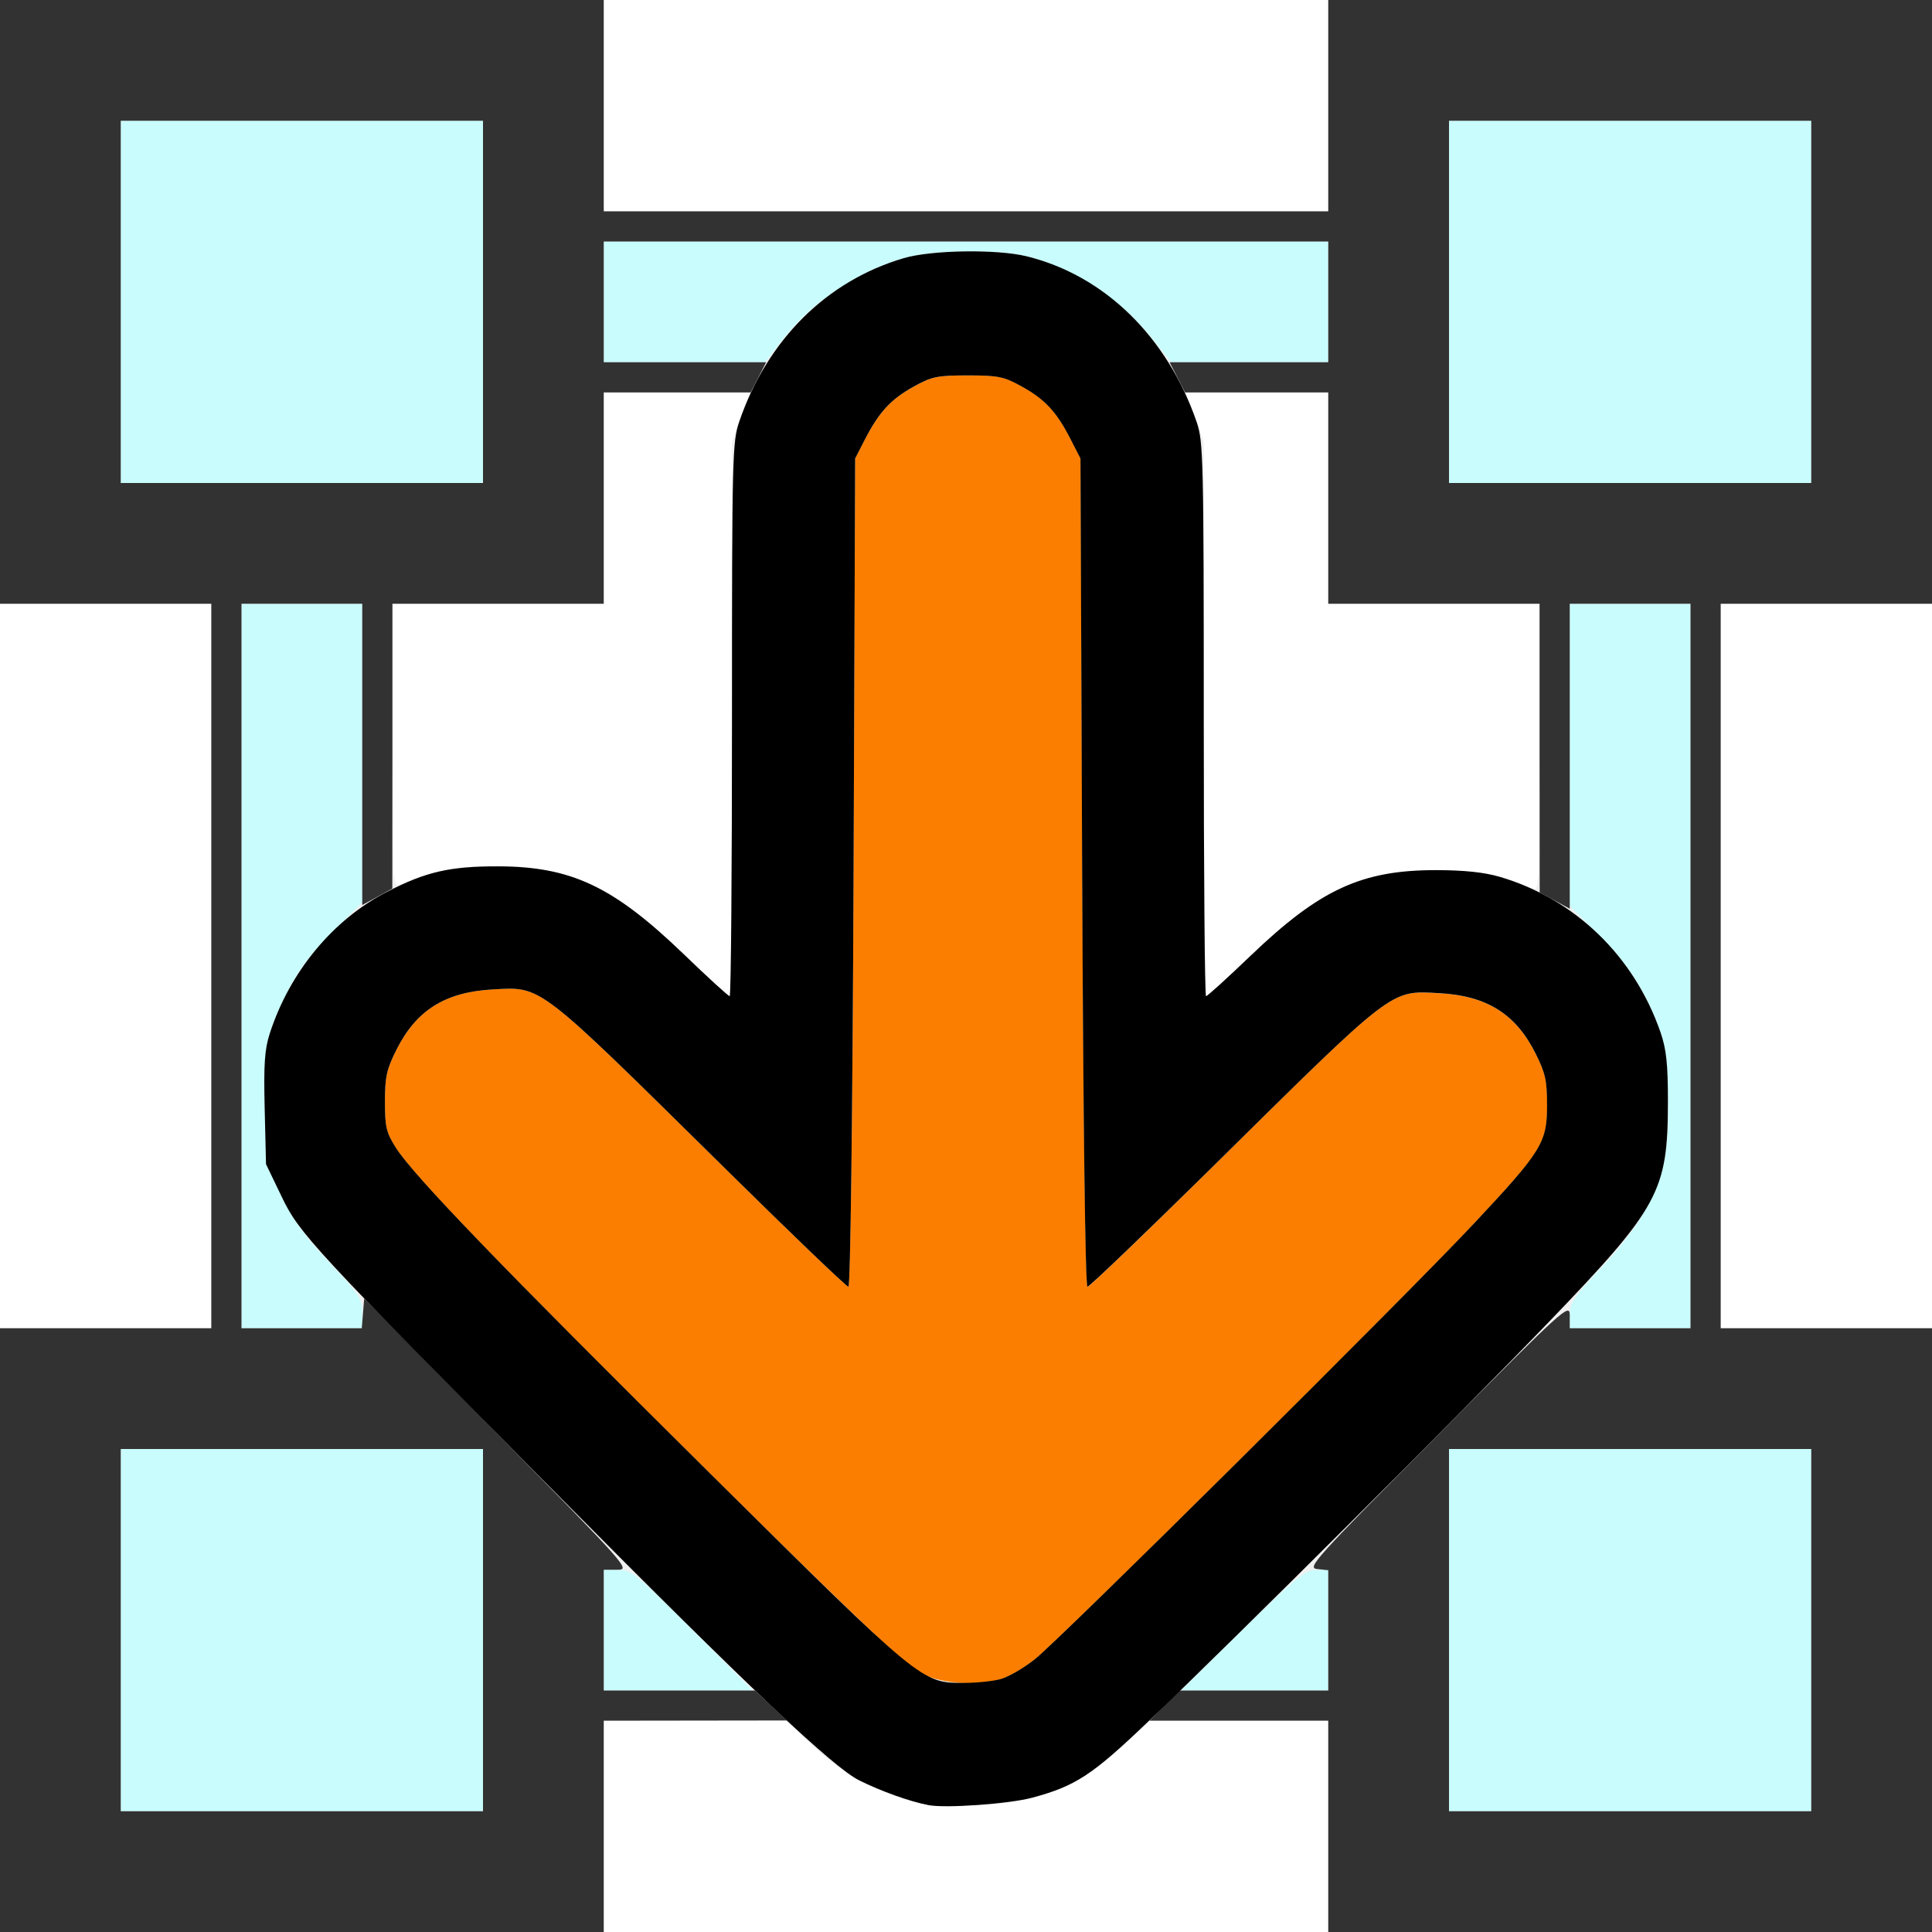
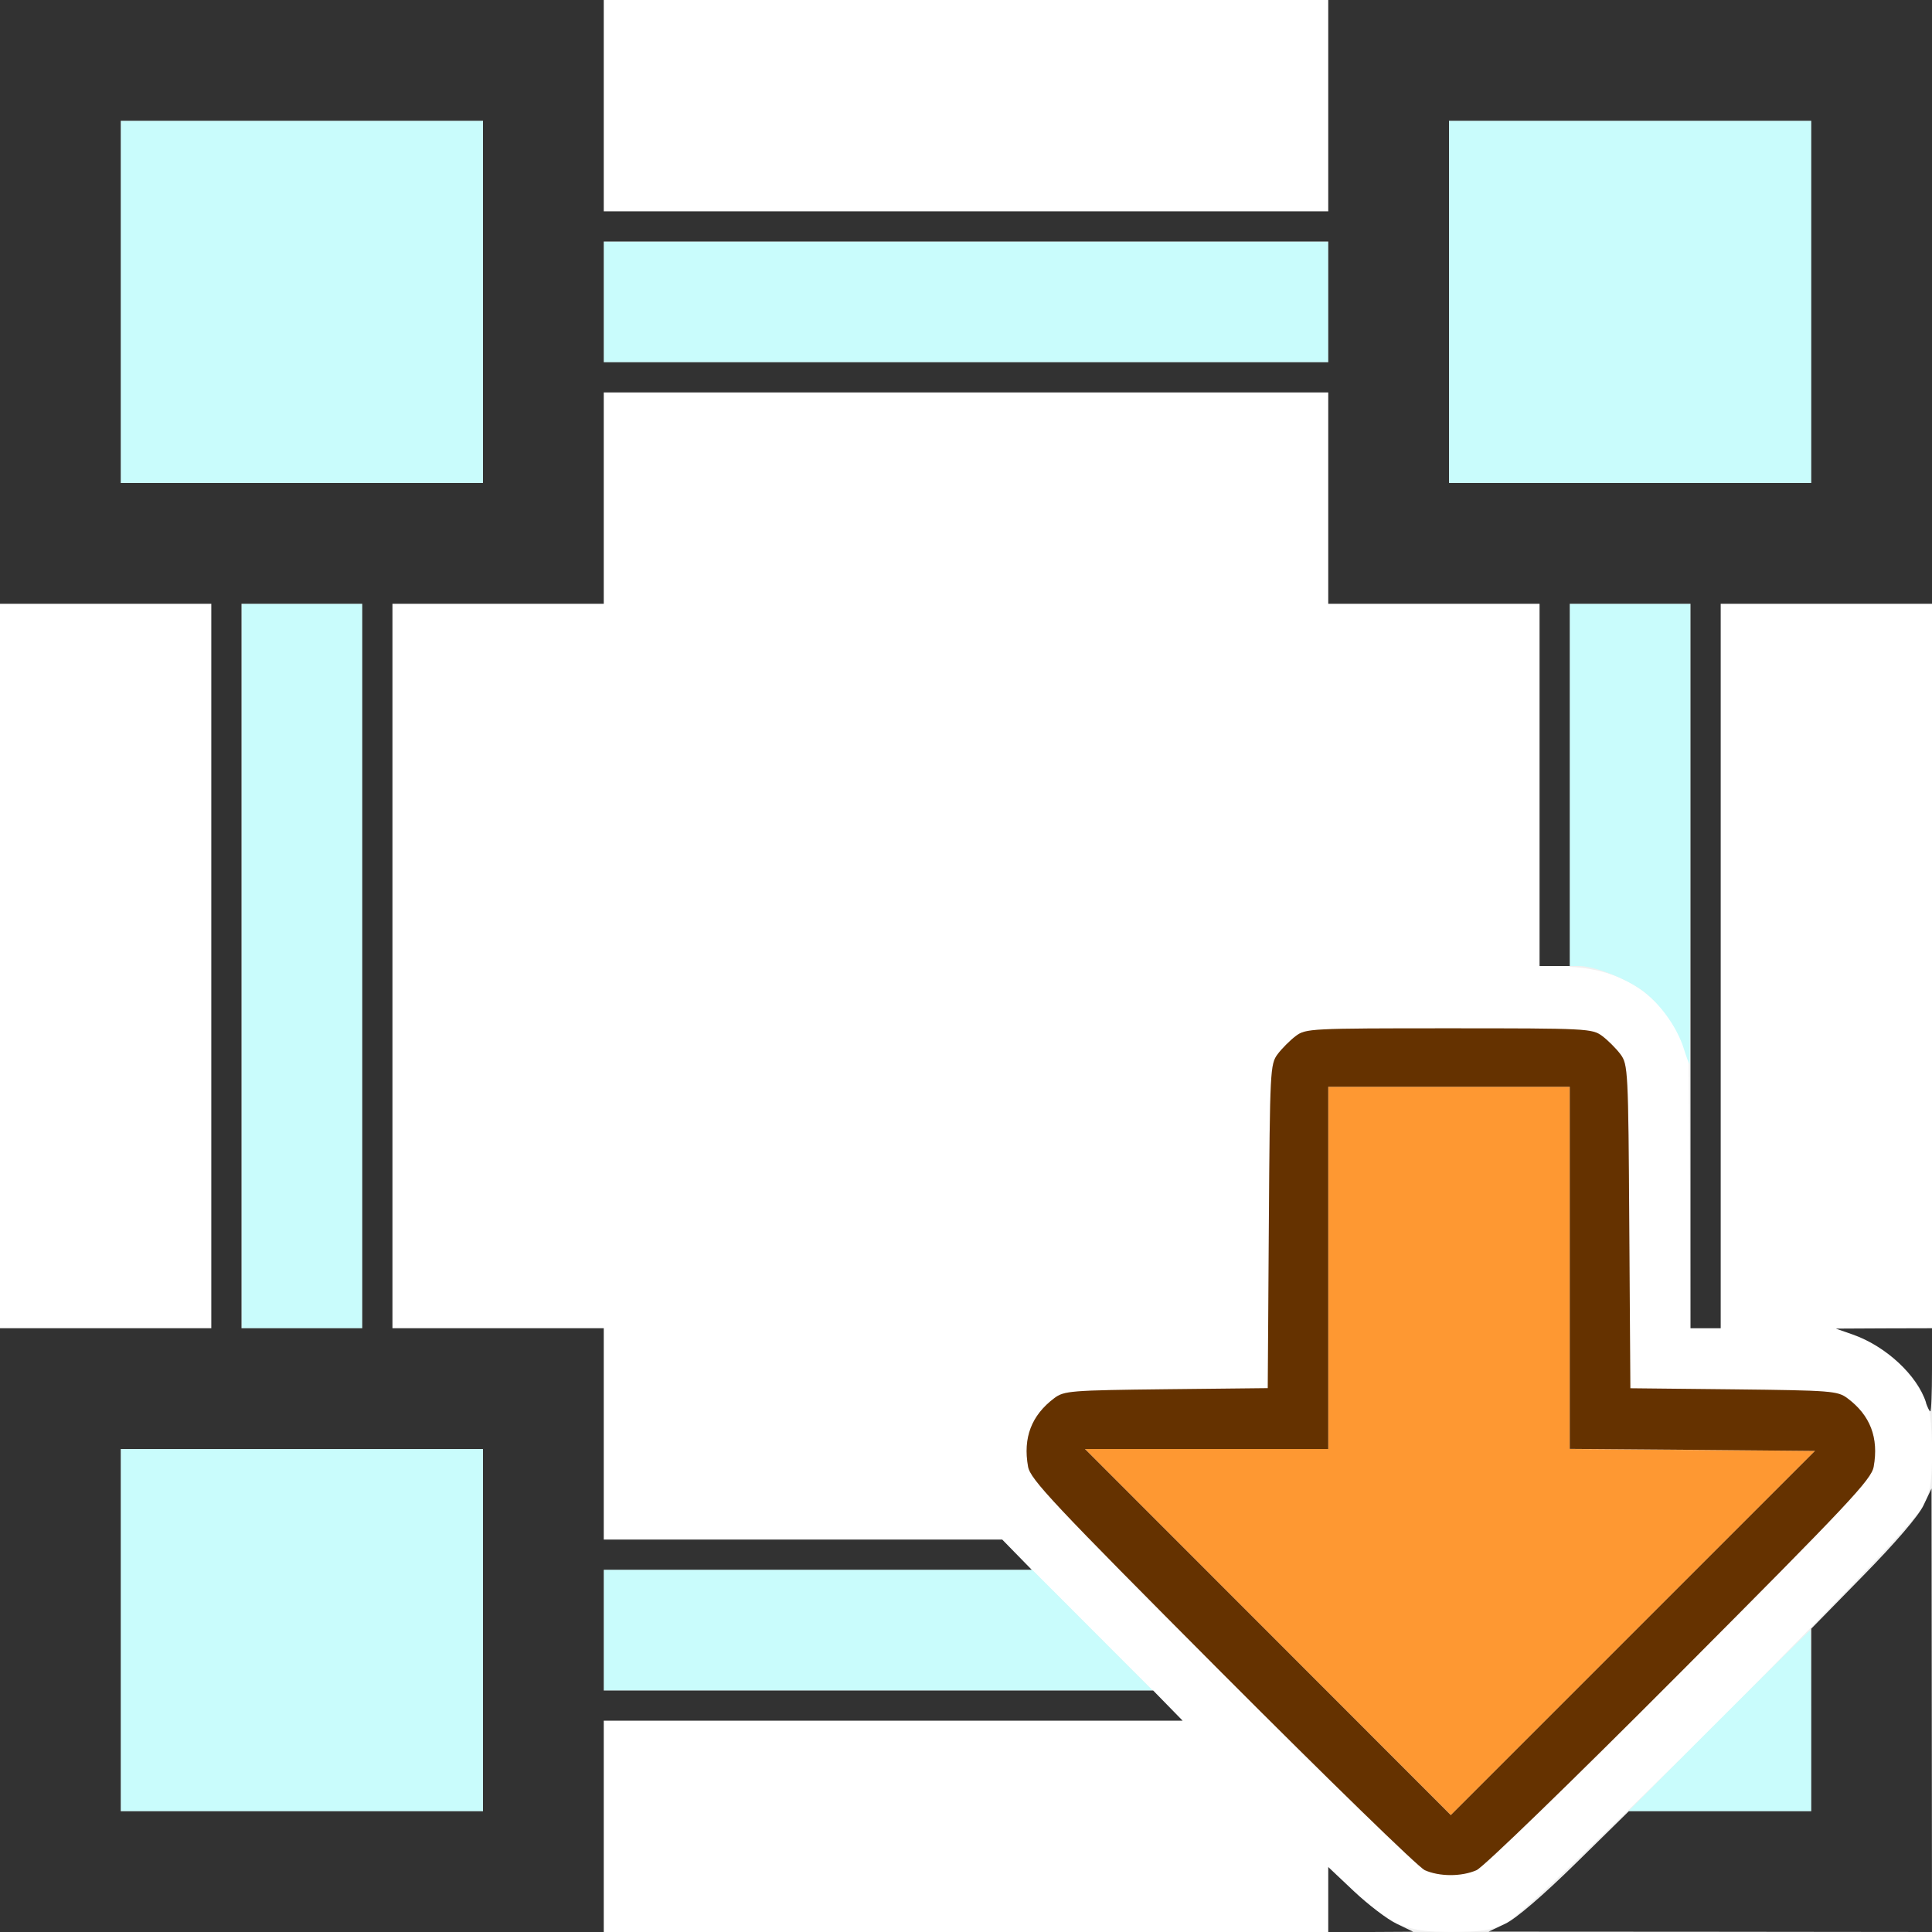
<svg xmlns="http://www.w3.org/2000/svg" version="1.1" id="svg2" width="16" height="16" viewBox="0 0 16 16">
  <defs id="defs6" />
  <g id="NODE_TRANSFORM_CLEAR">
-     <path style="fill:#ffffff;stroke-width:0.031" d="M 5,15.125 V 14.25 H 5.754 6.508 l 0.215,0.203 c 0.219,0.206 0.437,0.335 0.746,0.441 0.13,0.044 0.256,0.058 0.516,0.057 0.579,-0.004 0.917,-0.128 1.302,-0.481 L 9.526,14.25 H 10.263 11 V 15.125 16 H 8 5 Z M 0,8 V 5 H 0.875 1.75 v 3 3 H 0.875 0 Z M 14.25,8 V 5 H 15.125 16 v 3 3 H 15.125 14.25 Z M 5.685,7.924 C 5.177,7.425 4.865,7.25 4.366,7.183 4.015,7.135 3.636,7.187 3.305,7.327 3.253,7.349 3.25,7.282 3.25,6.175 V 5 H 4.125 5 V 4.125 3.25 H 5.605 6.211 L 6.137,3.455 6.062,3.659 v 2.295 c 0,1.262 -0.011,2.295 -0.023,2.295 C 6.026,8.249 5.867,8.102 5.685,7.924 Z M 9.969,5.955 V 3.659 L 9.895,3.455 9.82,3.25 H 10.41 11 V 4.125 5 h 0.875 0.875 V 6.191 C 12.75,7.313 12.747,7.38 12.695,7.359 12.421,7.244 12.246,7.211 11.906,7.208 11.278,7.204 10.937,7.359 10.358,7.914 10.165,8.099 9.999,8.25 9.988,8.25 9.977,8.25 9.969,7.217 9.969,5.955 Z M 5,0.875 V 0 h 3 3 V 0.875 1.75 H 8 5 Z" id="path827" />
-     <path style="fill:#c9fcfc;stroke-width:0.031" d="M 1,13.5 V 12 H 2.5 4 V 13.5 15 H 2.5 1 Z m 11,0 V 12 H 13.5 15 V 13.5 15 H 13.5 12 Z m -7,0 V 13 h 0.118 c 0.11,0 0.149,0.031 0.617,0.5 L 6.234,14 H 5.617 5 Z m 5.288,0.001 c 0.443,-0.435 0.521,-0.499 0.61,-0.5 L 11,13 V 13.5 14 H 10.39 9.78 Z M 2,8 V 5 H 2.5 3 V 6.236 7.473 L 2.758,7.713 C 2.594,7.875 2.479,8.024 2.402,8.172 2.203,8.557 2.181,8.664 2.192,9.181 L 2.203,9.641 2.332,9.906 c 0.098,0.202 0.193,0.334 0.398,0.552 C 2.978,10.721 3,10.755 3,10.872 V 11 H 2.5 2 Z m 11,2.888 c 0,-0.098 0.033,-0.148 0.261,-0.389 0.274,-0.291 0.437,-0.555 0.509,-0.822 0.068,-0.254 0.057,-0.907 -0.018,-1.125 C 13.639,8.226 13.493,7.993 13.242,7.745 L 13,7.504 V 6.252 5 h 0.5 0.5 v 3 3 H 13.5 13 Z M 1,2.5 V 1 H 2.5 4 V 2.5 4 H 2.5 1 Z m 11,0 V 1 H 13.5 15 V 2.5 4 H 13.5 12 Z m -7,0 V 2 h 3 3 V 2.5 3 H 10.349 9.699 L 9.537,2.798 C 9.273,2.469 8.886,2.217 8.5,2.122 8.252,2.062 7.714,2.07 7.486,2.138 7.082,2.258 6.72,2.503 6.472,2.824 L 6.336,3 H 5.668 5 Z" id="path825" />
-     <path style="fill:#fb7e00;stroke-width:0.031" d="M 7.64,13.864 C 7.515,13.806 7.153,13.463 5.877,12.2 4.159,10.498 3.424,9.736 3.278,9.506 3.198,9.38 3.188,9.334 3.188,9.124 3.188,8.92 3.201,8.857 3.283,8.694 3.447,8.366 3.686,8.216 4.08,8.194 4.491,8.172 4.437,8.13 5.991,9.663 6.544,10.209 7.01,10.656 7.026,10.656 c 0.017,0 0.034,-1.358 0.043,-3.43 L 7.082,3.797 7.164,3.637 C 7.281,3.411 7.377,3.307 7.568,3.202 7.718,3.119 7.763,3.109 8.016,3.109 c 0.253,0 0.298,0.009 0.448,0.092 0.191,0.106 0.287,0.21 0.403,0.436 l 0.082,0.16 0.014,3.43 c 0.009,2.116 0.026,3.43 0.044,3.43 0.016,0 0.475,-0.44 1.019,-0.978 1.533,-1.514 1.483,-1.476 1.894,-1.453 0.394,0.022 0.633,0.172 0.797,0.5 0.082,0.163 0.096,0.226 0.096,0.43 0,0.307 -0.043,0.377 -0.602,0.973 -0.567,0.605 -3.434,3.45 -3.642,3.614 -0.091,0.072 -0.218,0.145 -0.281,0.163 -0.203,0.057 -0.475,0.039 -0.648,-0.041 z" id="path823" />
-     <path style="fill:#323232;stroke-width:0.031" d="M 0,13.5 V 11 H 0.875 1.75 V 8 5 H 0.875 0 V 2.5 0 H 2.5 5 V 0.875 1.75 h 3 3 V 0.875 0 H 13.5 16 V 2.5 5 H 15.125 14.25 v 3 3 H 15.125 16 V 13.5 16 H 13.5 11 V 15.125 14.25 H 10.259 9.519 L 9.641,14.125 9.763,14 H 10.381 11 v -0.498 -0.498 l -0.092,-0.01 c -0.086,-0.009 -0.025,-0.077 1,-1.109 C 12.959,10.826 13,10.789 13,10.893 V 11 H 13.5 14 V 8 5 H 13.5 13 V 6.263 7.526 L 12.875,7.458 12.751,7.391 12.75,6.195 12.75,5 H 11.875 11 V 4.125 3.25 H 10.407 9.814 L 9.75,3.125 9.686,3 H 10.343 11 V 2.5 2 H 8 5 V 2.5 3 H 5.673 6.345 L 6.281,3.125 6.217,3.25 H 5.609 5 V 4.125 5 H 4.125 3.25 L 3.25,6.18 3.249,7.359 3.125,7.427 3,7.495 V 6.247 5 H 2.5 2 v 3 3 h 0.498 0.498 l 0.01,-0.123 0.01,-0.123 1.104,1.123 C 5.206,12.981 5.222,13 5.112,13 H 5 V 13.5 14 H 5.626 6.252 L 6.384,14.124 6.516,14.248 5.758,14.249 5,14.25 V 15.125 16 H 2.5 0 Z m 4,0 V 12 H 2.5 1 V 13.5 15 H 2.5 4 Z m 11,0 V 12 H 13.5 12 V 13.5 15 H 13.5 15 Z M 4,2.5 V 1 H 2.5 1 V 2.5 4 H 2.5 4 Z m 11,0 V 1 H 13.5 12 V 2.5 4 h 1.5 1.5 z" id="path821" />
-     <path style="fill:#000000;stroke-width:0.031" d="M 7.688,14.949 C 7.533,14.919 7.294,14.833 7.115,14.744 6.898,14.635 6.198,13.973 4.639,12.401 2.586,10.331 2.479,10.216 2.333,9.911 L 2.203,9.641 2.192,9.181 c -0.009,-0.371 -2.782e-4,-0.492 0.043,-0.625 C 2.4,8.048 2.758,7.615 3.205,7.386 3.528,7.219 3.725,7.174 4.125,7.175 4.73,7.176 5.077,7.34 5.658,7.898 5.859,8.092 6.032,8.25 6.043,8.25 6.054,8.25 6.062,7.219 6.062,5.958 6.062,3.768 6.065,3.658 6.123,3.489 6.356,2.813 6.846,2.326 7.484,2.138 7.715,2.07 8.252,2.062 8.5,2.122 9.146,2.28 9.667,2.788 9.911,3.497 9.965,3.656 9.969,3.804 9.969,5.958 9.969,7.219 9.977,8.25 9.988,8.25 c 0.011,0 0.177,-0.151 0.37,-0.336 0.572,-0.548 0.918,-0.708 1.533,-0.708 0.237,3.125e-4 0.402,0.018 0.531,0.056 0.625,0.185 1.112,0.658 1.33,1.288 0.048,0.14 0.061,0.261 0.061,0.571 -7.03e-4,0.746 -0.07,0.874 -0.989,1.83 -0.73,0.759 -2.564,2.588 -3.315,3.306 -0.466,0.446 -0.601,0.534 -0.962,0.631 -0.191,0.051 -0.718,0.089 -0.859,0.061 z m 0.6,-1.044 c 0.064,-0.018 0.19,-0.091 0.281,-0.163 0.208,-0.164 3.075,-3.009 3.642,-3.614 C 12.769,9.532 12.812,9.462 12.812,9.155 12.812,8.951 12.799,8.888 12.717,8.725 12.553,8.397 12.314,8.247 11.92,8.225 11.509,8.203 11.559,8.165 10.026,9.679 9.481,10.216 9.023,10.656 9.006,10.656 c -0.018,0 -0.035,-1.314 -0.044,-3.43 L 8.948,3.797 8.866,3.637 C 8.751,3.412 8.655,3.308 8.464,3.202 8.314,3.119 8.269,3.109 8.016,3.109 c -0.253,0 -0.298,0.009 -0.448,0.092 C 7.377,3.307 7.281,3.411 7.164,3.637 L 7.082,3.797 7.069,7.227 C 7.06,9.298 7.043,10.656 7.026,10.656 7.01,10.656 6.544,10.209 5.991,9.663 4.437,8.13 4.491,8.172 4.08,8.194 3.686,8.216 3.447,8.366 3.283,8.694 3.201,8.857 3.188,8.92 3.188,9.124 c 0,0.21 0.011,0.256 0.091,0.382 0.146,0.23 0.881,0.992 2.599,2.694 1.761,1.744 1.751,1.737 2.107,1.737 0.103,6.3e-5 0.24,-0.014 0.303,-0.032 z" id="path819" />
+     <path style="fill:#ffffff;stroke-width:0.031" d="M 5,15.125 V 14.25 H 7.398 9.796 L 9.047,13.5 8.297,12.75 H 6.649 5 V 11.875 11 H 4.125 3.25 V 8 5 H 4.125 5 V 4.125 3.25 h 3 3 V 4.125 5 h 0.875 0.875 v 1.496 1.496 l 0.258,0.015 c 0.419,0.024 0.724,0.217 0.899,0.571 l 0.077,0.156 0.009,1.133 L 14.003,11 H 14.126 14.25 V 8 5 H 15.125 16 v 3 3 l -0.398,0.002 -0.398,0.002 0.14,0.049 c 0.279,0.098 0.499,0.304 0.619,0.582 0.021,0.048 0.038,0.22 0.038,0.383 0,0.236 -0.014,0.326 -0.067,0.444 -0.098,0.216 -3.256,3.374 -3.472,3.472 C 12.343,15.986 12.253,16 12.016,16 11.645,16 11.512,15.944 11.213,15.662 L 11,15.461 V 15.731 16 H 8 5 Z m 7.228,0.363 c 0.057,-0.025 0.78,-0.725 1.684,-1.633 1.402,-1.407 1.586,-1.603 1.605,-1.708 0.043,-0.239 -0.028,-0.425 -0.217,-0.567 -0.081,-0.061 -0.134,-0.065 -0.942,-0.074 l -0.856,-0.009 -0.009,-1.34 C 13.485,8.859 13.482,8.814 13.42,8.731 13.385,8.683 13.317,8.615 13.269,8.58 13.186,8.518 13.146,8.516 12,8.516 c -1.146,0 -1.186,0.002 -1.269,0.064 -0.047,0.035 -0.115,0.103 -0.151,0.151 -0.062,0.084 -0.065,0.129 -0.073,1.426 l -0.009,1.34 -0.841,0.009 c -0.792,0.009 -0.846,0.013 -0.927,0.074 -0.189,0.141 -0.26,0.327 -0.217,0.567 0.019,0.105 0.203,0.301 1.605,1.708 0.871,0.874 1.626,1.608 1.678,1.632 0.122,0.055 0.305,0.056 0.431,0.001 z M 0,8 V 5 H 0.875 1.75 v 3 3 H 0.875 0 Z M 5,0.875 V 0 h 3 3 V 0.875 1.75 H 8 5 Z" id="path827" />
+     <path style="fill:#c9fcfc;stroke-width:0.031" d="M 1,13.5 V 12 H 2.5 4 V 13.5 15 H 2.5 1 Z m 13.234,0.75 c 0.412,-0.412 0.753,-0.75 0.758,-0.75 0.004,0 0.008,0.338 0.008,0.75 V 15 H 14.242 13.485 Z M 5,13.5 V 13 H 6.774 8.548 L 9.047,13.5 9.546,14 H 7.273 5 Z M 2,8 V 5 H 2.5 3 v 3 3 H 2.5 2 Z M 13.944,8.683 C 13.886,8.5 13.739,8.298 13.585,8.192 13.439,8.092 13.196,8 13.077,8 H 13 V 6.5 5 h 0.5 0.5 v 1.906 c 0,1.048 -0.004,1.906 -0.008,1.906 -0.004,0 -0.026,-0.058 -0.048,-0.129 z M 1,2.5 V 1 H 2.5 4 V 2.5 4 H 2.5 1 Z m 11,0 V 1 H 13.5 15 V 2.5 4 H 13.5 12 Z m -7,0 V 2 h 3 3 V 2.5 3 H 8 5 Z" id="path825" />
+     <path style="fill:#fe9832;stroke-width:0.031" d="M 10.5,13.516 8.985,12 H 9.992 11 V 10.5 9 h 1 1 v 1.5 1.5 l 1.016,0.008 1.016,0.008 -1.508,1.508 -1.508,1.508 z" id="path823" />
+     <path style="fill:#653200;stroke-width:0.031" d="m 11.797,15.486 c -0.052,-0.023 -0.806,-0.758 -1.678,-1.632 -1.402,-1.407 -1.586,-1.603 -1.605,-1.708 -0.043,-0.239 0.028,-0.425 0.217,-0.567 0.081,-0.061 0.134,-0.065 0.927,-0.074 l 0.841,-0.009 0.009,-1.34 c 0.009,-1.298 0.011,-1.343 0.073,-1.426 0.035,-0.047 0.103,-0.115 0.151,-0.151 C 10.814,8.518 10.854,8.516 12,8.516 c 1.146,0 1.186,0.002 1.269,0.064 0.047,0.035 0.115,0.103 0.151,0.151 0.062,0.084 0.065,0.129 0.073,1.426 l 0.009,1.34 0.856,0.009 c 0.808,0.009 0.861,0.013 0.942,0.074 0.189,0.141 0.26,0.327 0.217,0.567 -0.019,0.105 -0.203,0.301 -1.605,1.708 -0.904,0.907 -1.627,1.608 -1.684,1.633 -0.126,0.055 -0.308,0.054 -0.431,-0.001 z M 14.016,12.007 13,11.999 V 10.5 9 H 12 11 V 10.5 12 H 9.992 8.985 l 1.515,1.516 1.515,1.516 1.508,-1.508 1.508,-1.508 z" id="path821" />
+     <path style="fill:#323232;stroke-width:0.031" d="M 0,13.5 V 11 H 0.875 1.75 V 8 5 H 0.875 0 V 2.5 0 H 2.5 5 V 0.875 1.75 h 3 3 V 0.875 0 H 13.5 16 V 2.5 5 H 15.125 14.25 v 3 3 H 14.125 14 V 8 5 H 13.5 13 V 6.5 8 H 12.875 12.75 V 6.5 5 H 11.875 11 V 4.125 3.25 H 8 5 V 4.125 5 H 4.125 3.25 v 3 3 H 4.125 5 v 0.875 0.875 H 6.65 8.3 L 8.422,12.875 8.544,13 H 6.772 5 V 13.5 14 H 7.275 9.55 L 9.672,14.125 9.794,14.25 H 7.397 5 V 15.125 16 H 2.5 0 Z m 4,0 V 12 H 2.5 1 V 13.5 15 H 2.5 4 Z M 3,8 V 5 H 2.5 2 v 3 3 H 2.5 3 Z M 4,2.5 V 1 H 2.5 1 V 2.5 4 H 2.5 4 Z m 11,0 V 1 H 13.5 12 V 2.5 4 h 1.5 1.5 z m -4,0 V 2 H 8 5 V 2.5 3 h 3 3 z m 0,13.231 v -0.269 l 0.213,0.201 c 0.117,0.11 0.275,0.231 0.352,0.268 l 0.139,0.067 -0.352,0.002 L 11,16 Z m 1.469,0.199 c 0.086,-0.041 0.311,-0.234 0.58,-0.498 L 13.489,15 H 14.244 15 v -0.756 -0.756 l 0.431,-0.44 c 0.265,-0.27 0.457,-0.494 0.498,-0.58 l 0.067,-0.141 0.002,1.836 L 16,16 14.164,15.998 12.328,15.997 12.469,15.93 Z m 3.482,-4.313 c -0.07,-0.225 -0.333,-0.469 -0.607,-0.565 l -0.14,-0.049 0.398,-0.002 L 16,11 v 0.344 c 0,0.189 -0.006,0.344 -0.014,0.344 -0.007,0 -0.023,-0.032 -0.036,-0.07 z" id="path819" />
  </g>
</svg>
